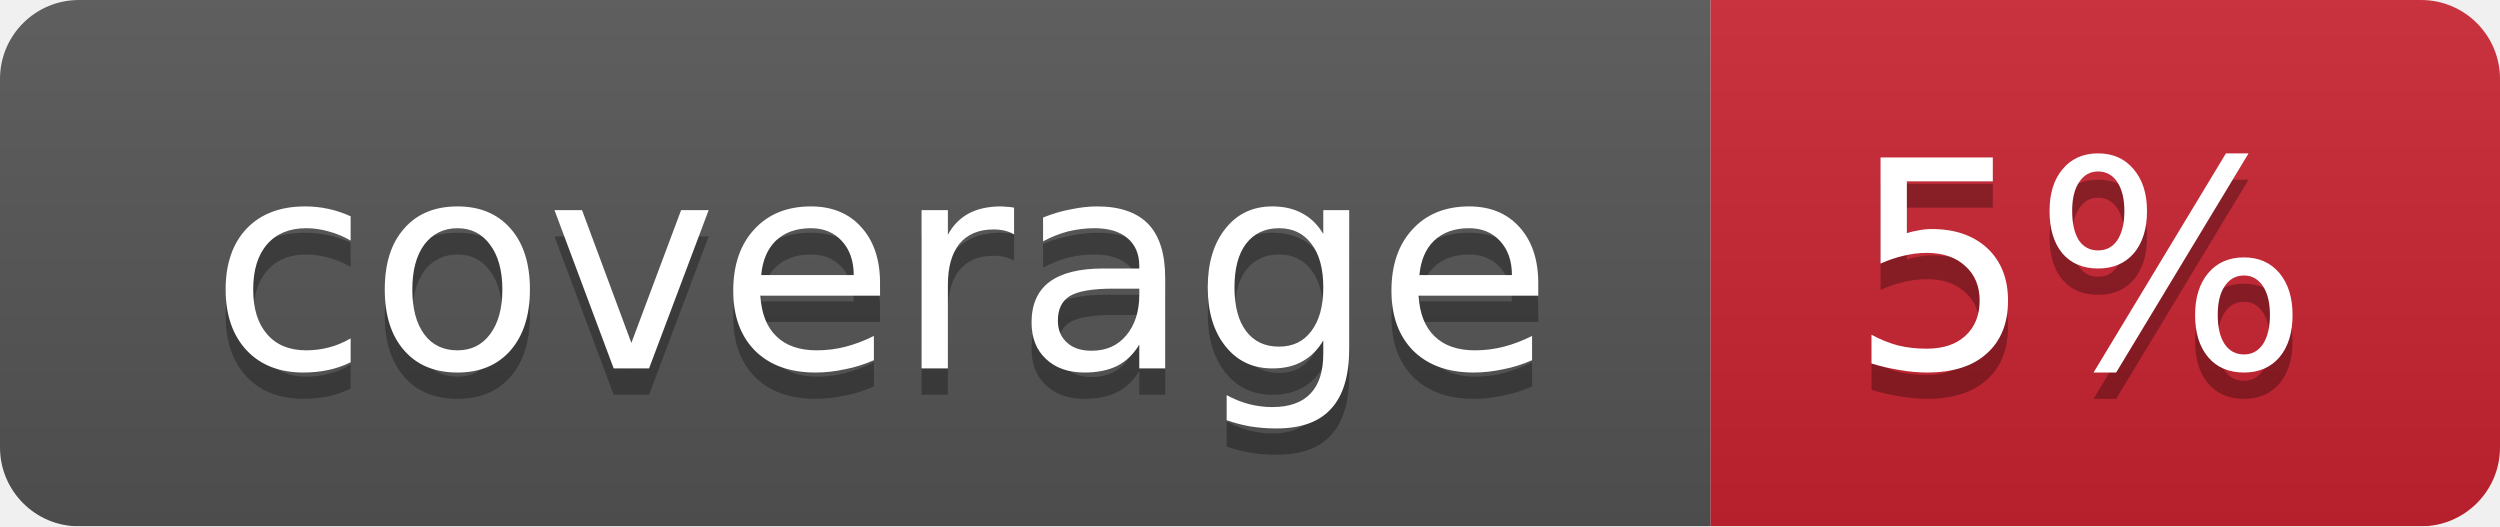
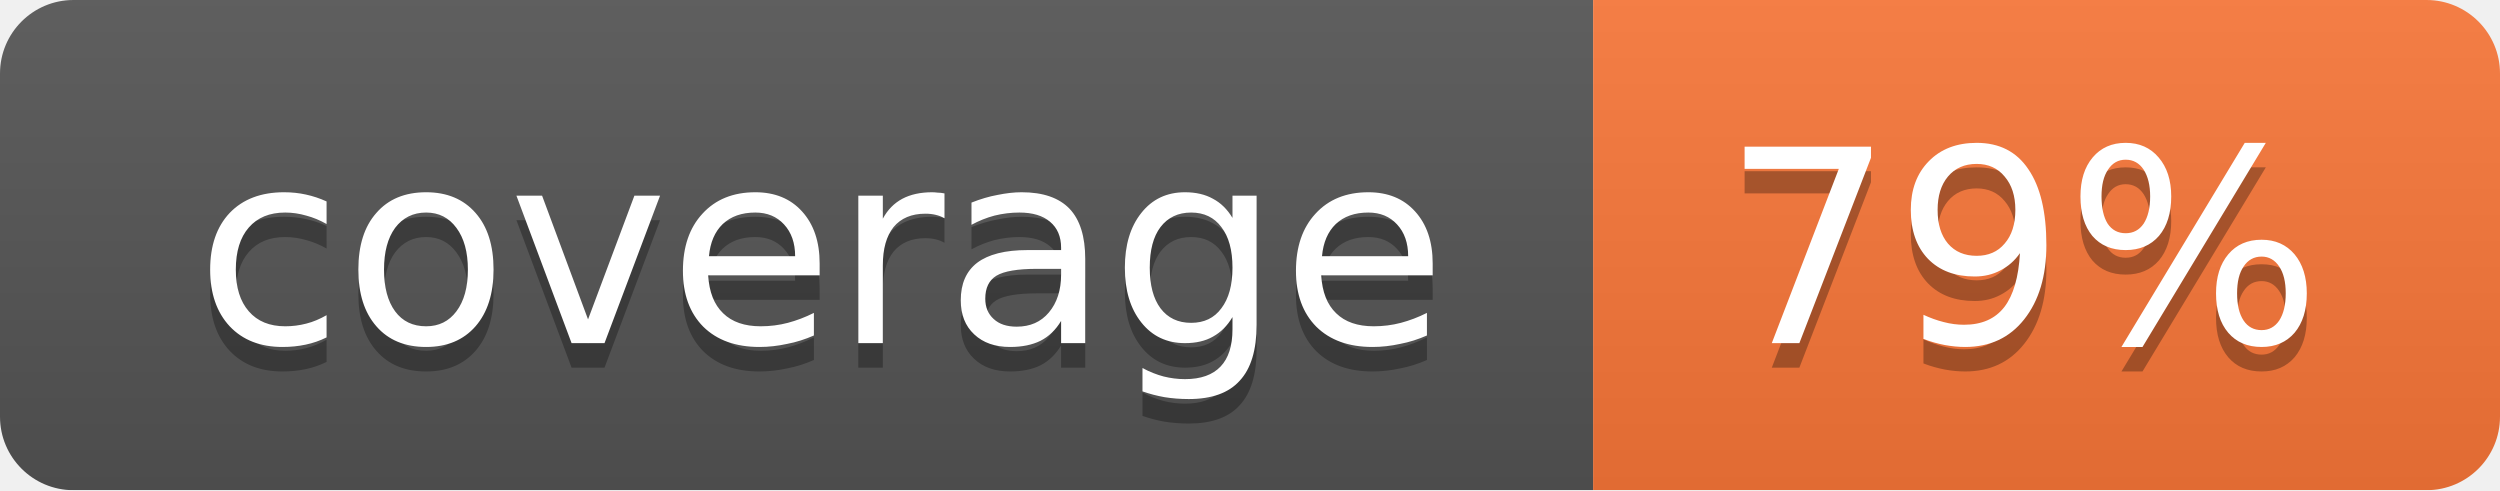
- <svg xmlns="http://www.w3.org/2000/svg" width="95" height="20">
+ <svg xmlns="http://www.w3.org/2000/svg" width="102" height="20">
  <linearGradient id="smooth" x2="0" y2="100%">
    <stop offset="0" stop-color="#bbb" stop-opacity=".1" />
    <stop offset="1" stop-opacity=".1" />
  </linearGradient>
  <mask id="round">
-     <rect width="95" height="20" rx="3" fill="#fff" />
+     <rect width="102" height="20" rx="3" fill="#fff" />
  </mask>
  <g mask="url(#round)">
    <rect width="65" height="20" fill="#555" />
-     <rect x="65" width="30" height="20" fill="#cb2431" />
-     <rect width="95" height="20" fill="url(#smooth)" />
+     <rect x="65" width="37" height="20" fill="#fa7739" />
+     <rect width="102" height="20" fill="url(#smooth)" />
  </g>
  <g fill="#fff" text-anchor="middle" font-family="DejaVu Sans,Verdana,Geneva,sans-serif" font-size="11">
    <text x="33.5" y="15" fill="#010101" fill-opacity=".3">coverage</text>
    <text x="33.5" y="14">coverage</text>
-     <text x="79" y="15" fill="#010101" fill-opacity=".3">5%</text>
-     <text x="79" y="14">5%</text>
+     <text x="82.5" y="15" fill="#010101" fill-opacity=".3">79%</text>
+     <text x="82.5" y="14">79%</text>
  </g>
</svg>
